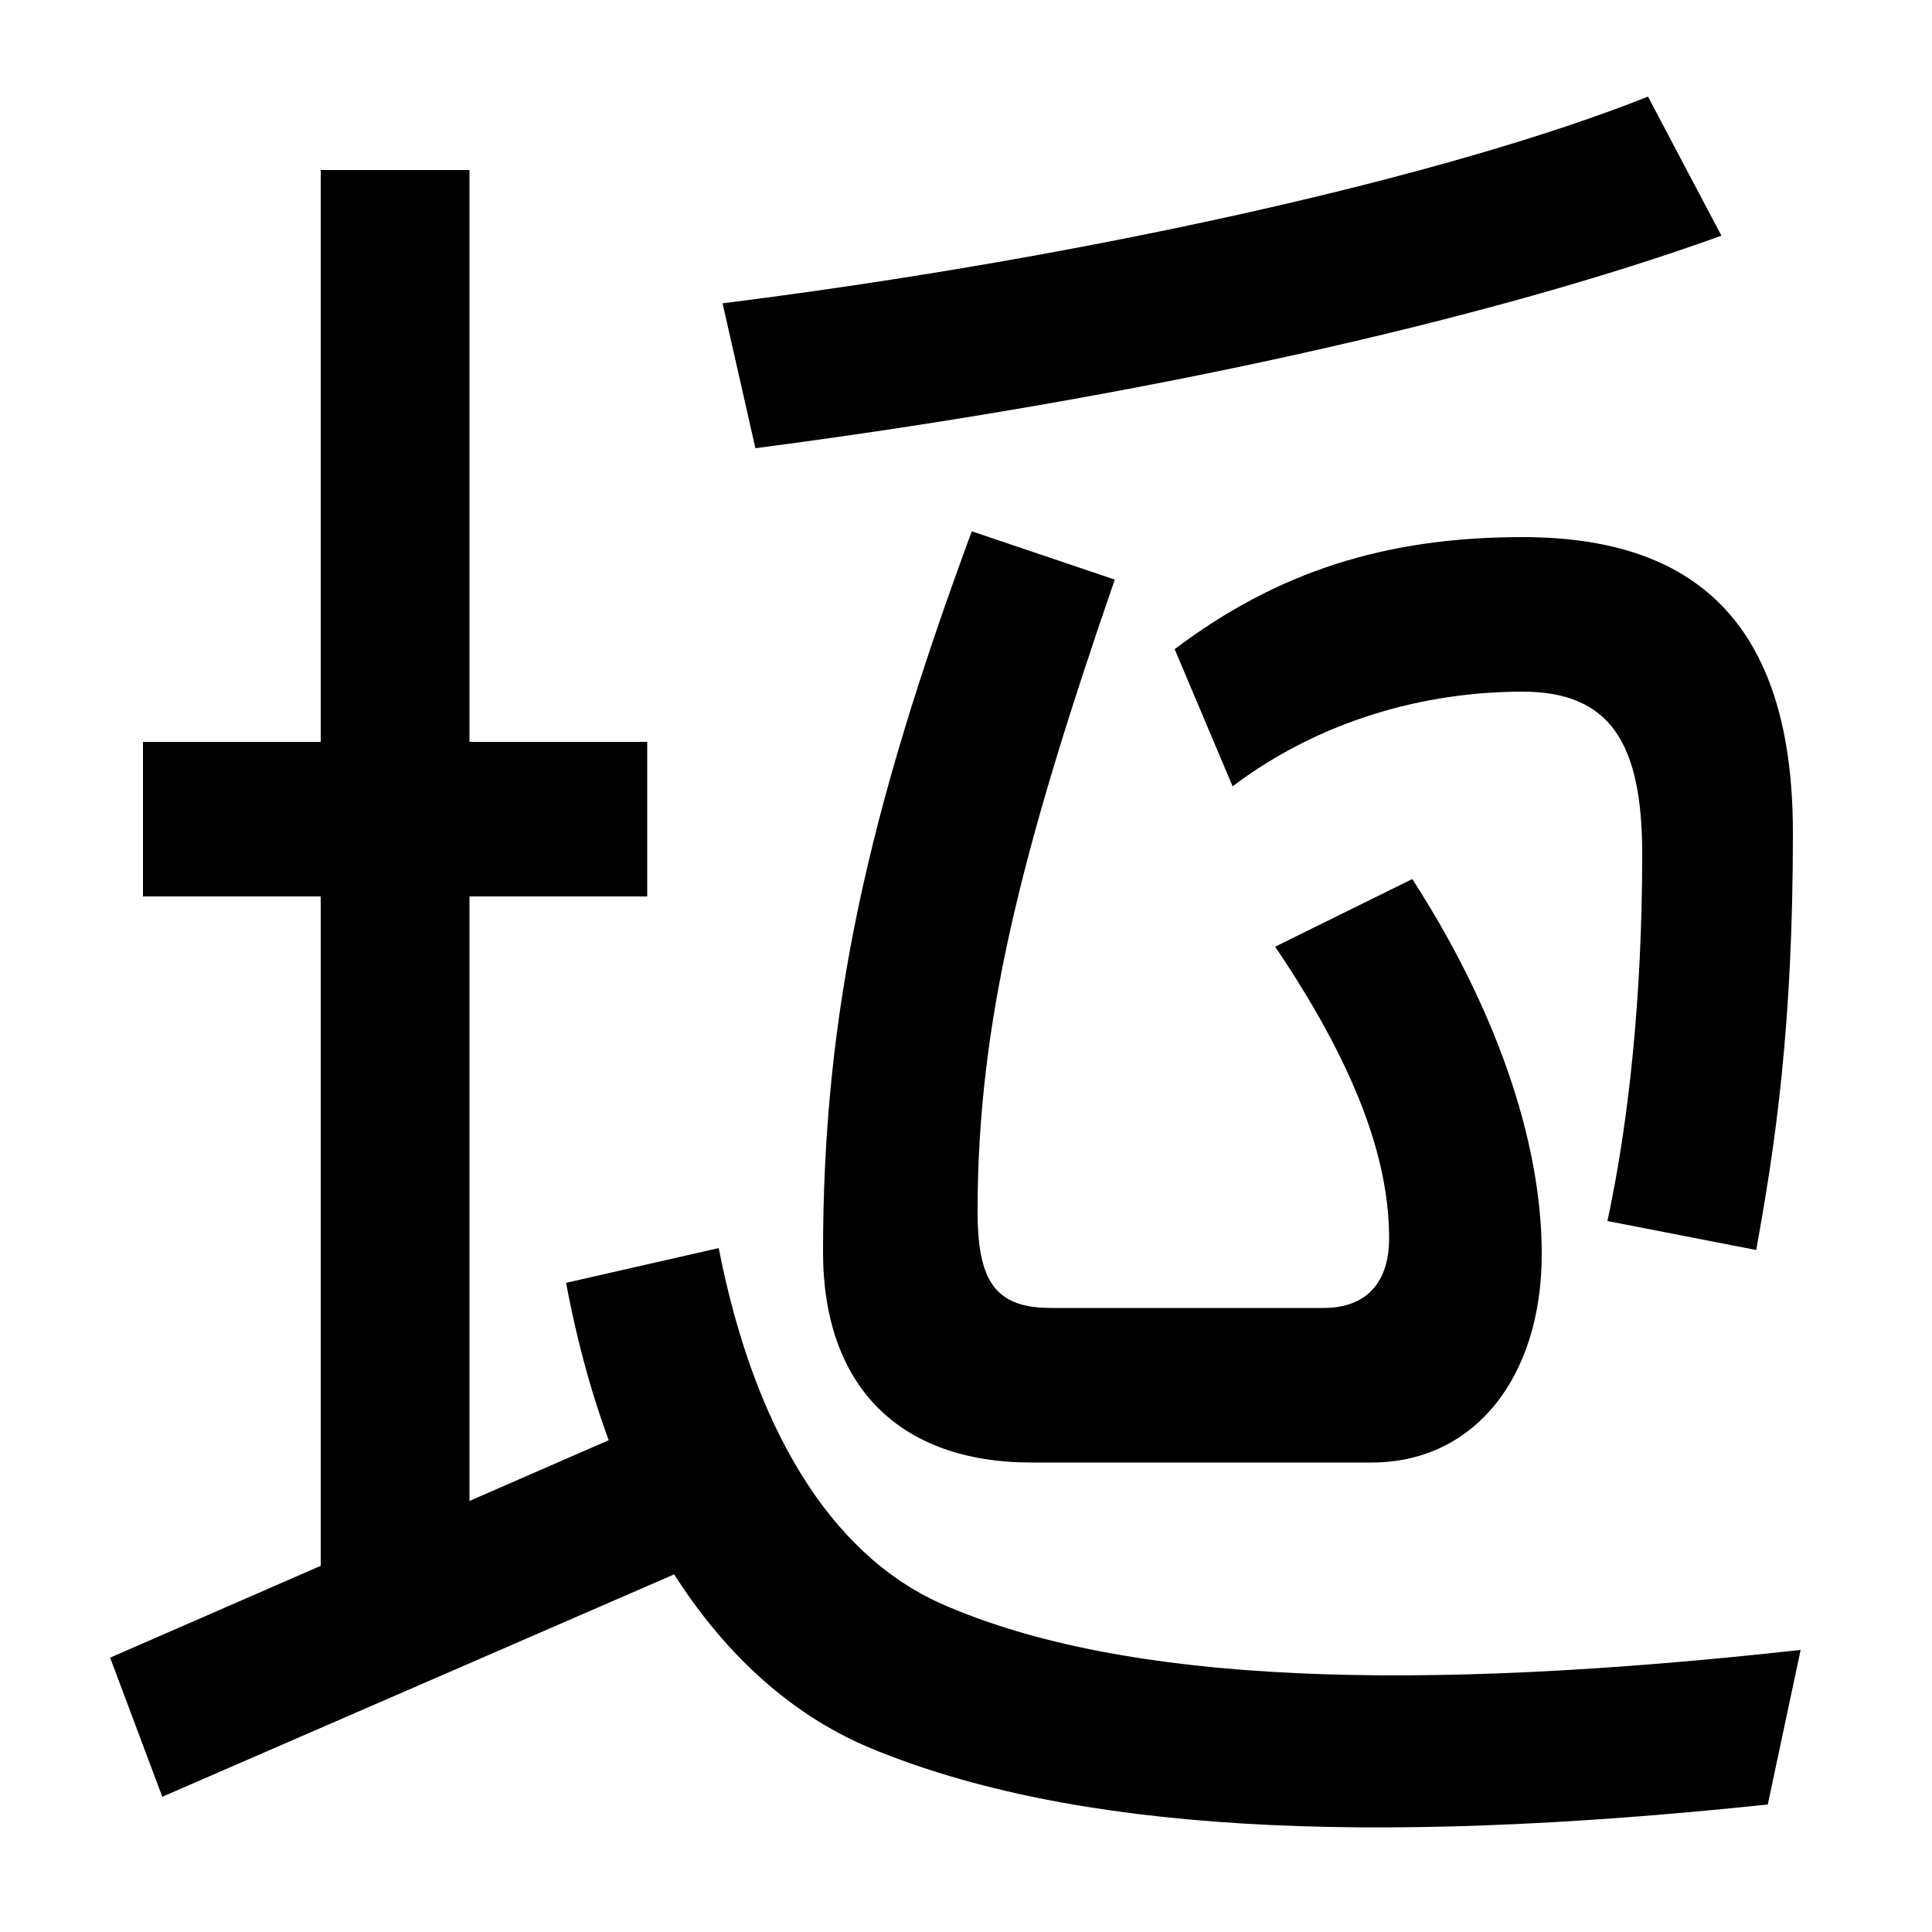
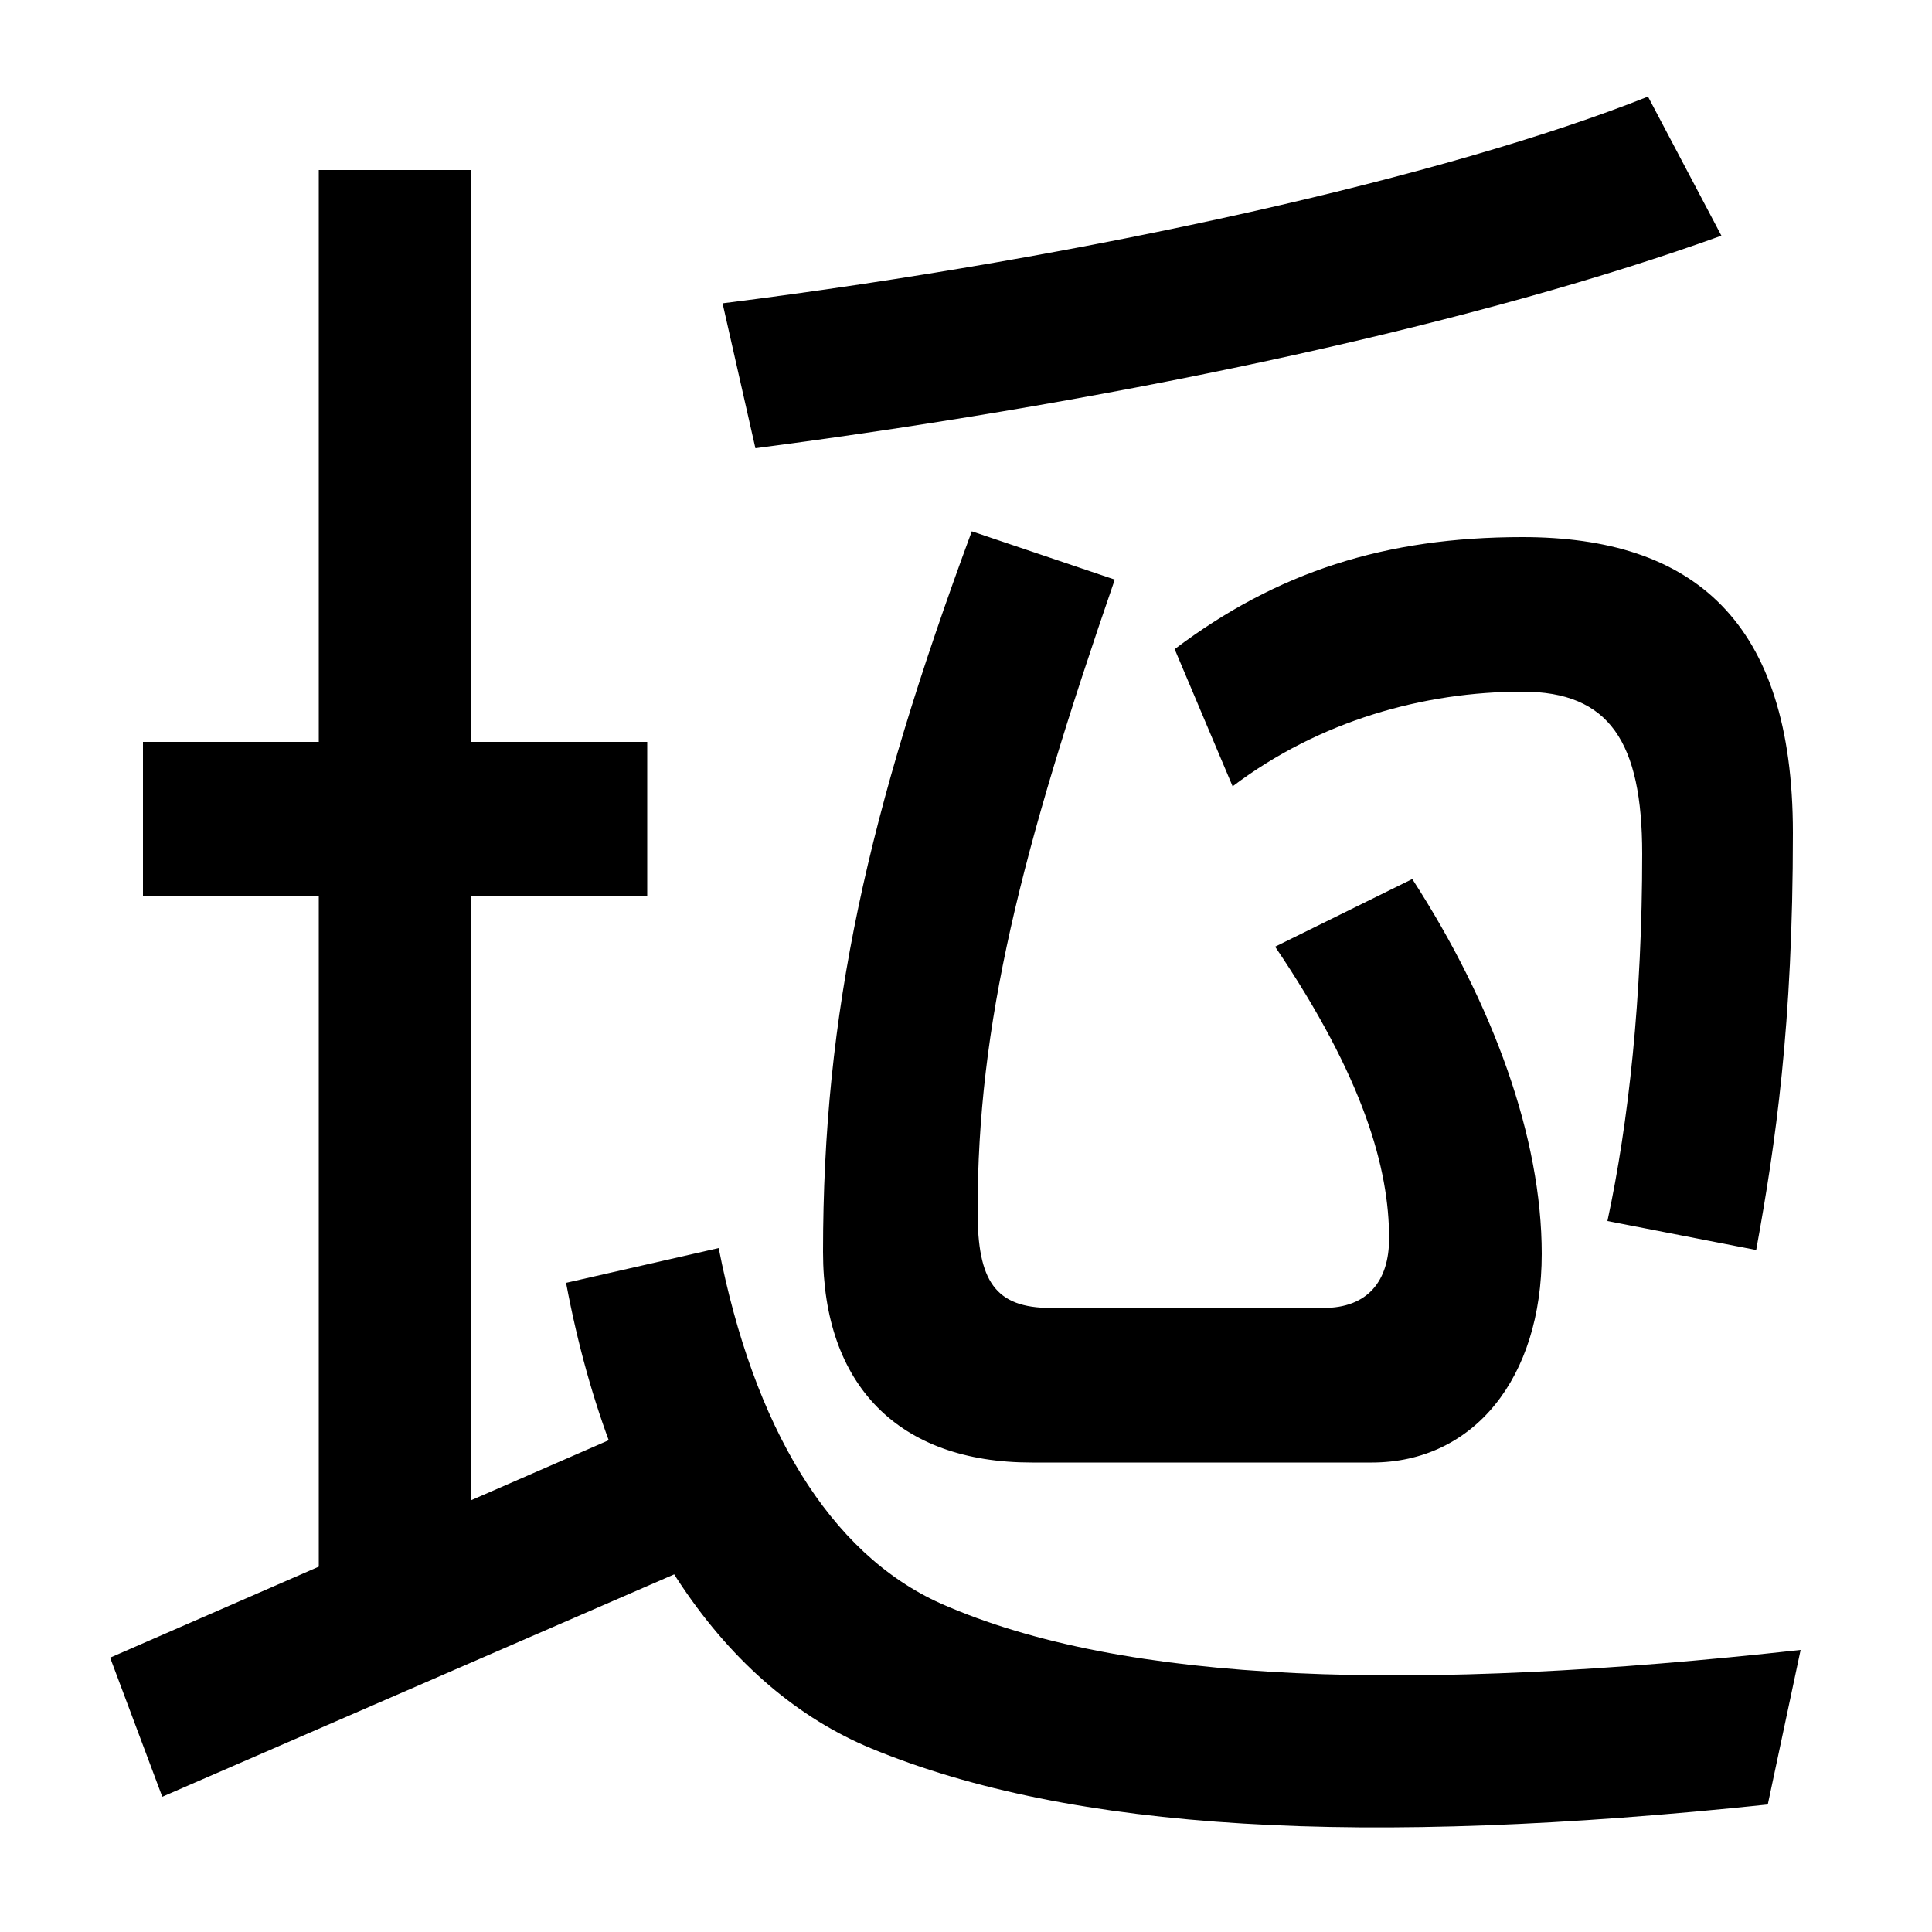
<svg xmlns="http://www.w3.org/2000/svg" width="1000" height="1000">
-   <path d="M74 496V416H335V496ZM166 792V49H243V792ZM57 22 84 -50 351 66 323 138ZM534 123H710C763 123 798 167 798 231C798 291 773 360 731 425L660 390C706 322 719 275 719 239C719 217 708 203 685 203H544C515 203 506 217 506 253C506 350 528 438 577 580L503 605C449 459 426 356 426 232C426 163 465 123 534 123ZM832 248 909 233C919 288 928 349 928 449C928 559 876 602 788 602C717 602 661 584 608 544L638 473C683 507 737 522 788 522C833 522 850 496 850 438C850 364 843 299 832 248ZM374 723 391 648C590 674 769 714 891 758L853 830C750 789 565 747 374 723ZM915 -54 932 26C733 4 582 8 487 50C429 76 390 142 372 234L293 216C317 88 376 6 451 -25C555 -68 706 -76 915 -54Z" transform="translate(0, 880) scale(1,-1)" />
+   <path d="M74 496V416H335V496ZM165 792V49H244V792ZM57 22 84 -50 351 66 323 138ZM534 123H710C763 123 798 167 798 231C798 291 773 360 731 425L660 390C706 322 719 275 719 239C719 217 708 203 685 203H544C515 203 506 217 506 253C506 350 528 438 577 580L503 605C449 459 426 356 426 232C426 163 465 123 534 123ZM832 248 909 233C919 288 928 349 928 449C928 559 876 602 788 602C717 602 661 584 608 544L638 473C683 507 737 522 788 522C833 522 850 496 850 438C850 364 843 299 832 248ZM374 723 391 648C590 674 769 714 891 758L853 830C750 789 565 747 374 723ZM915 -54 932 26C733 4 582 8 487 50C429 76 390 142 372 234L293 216C317 88 376 6 451 -25C555 -68 706 -76 915 -54Z" transform="translate(0, 880) scale(1,-1)" />
</svg>
